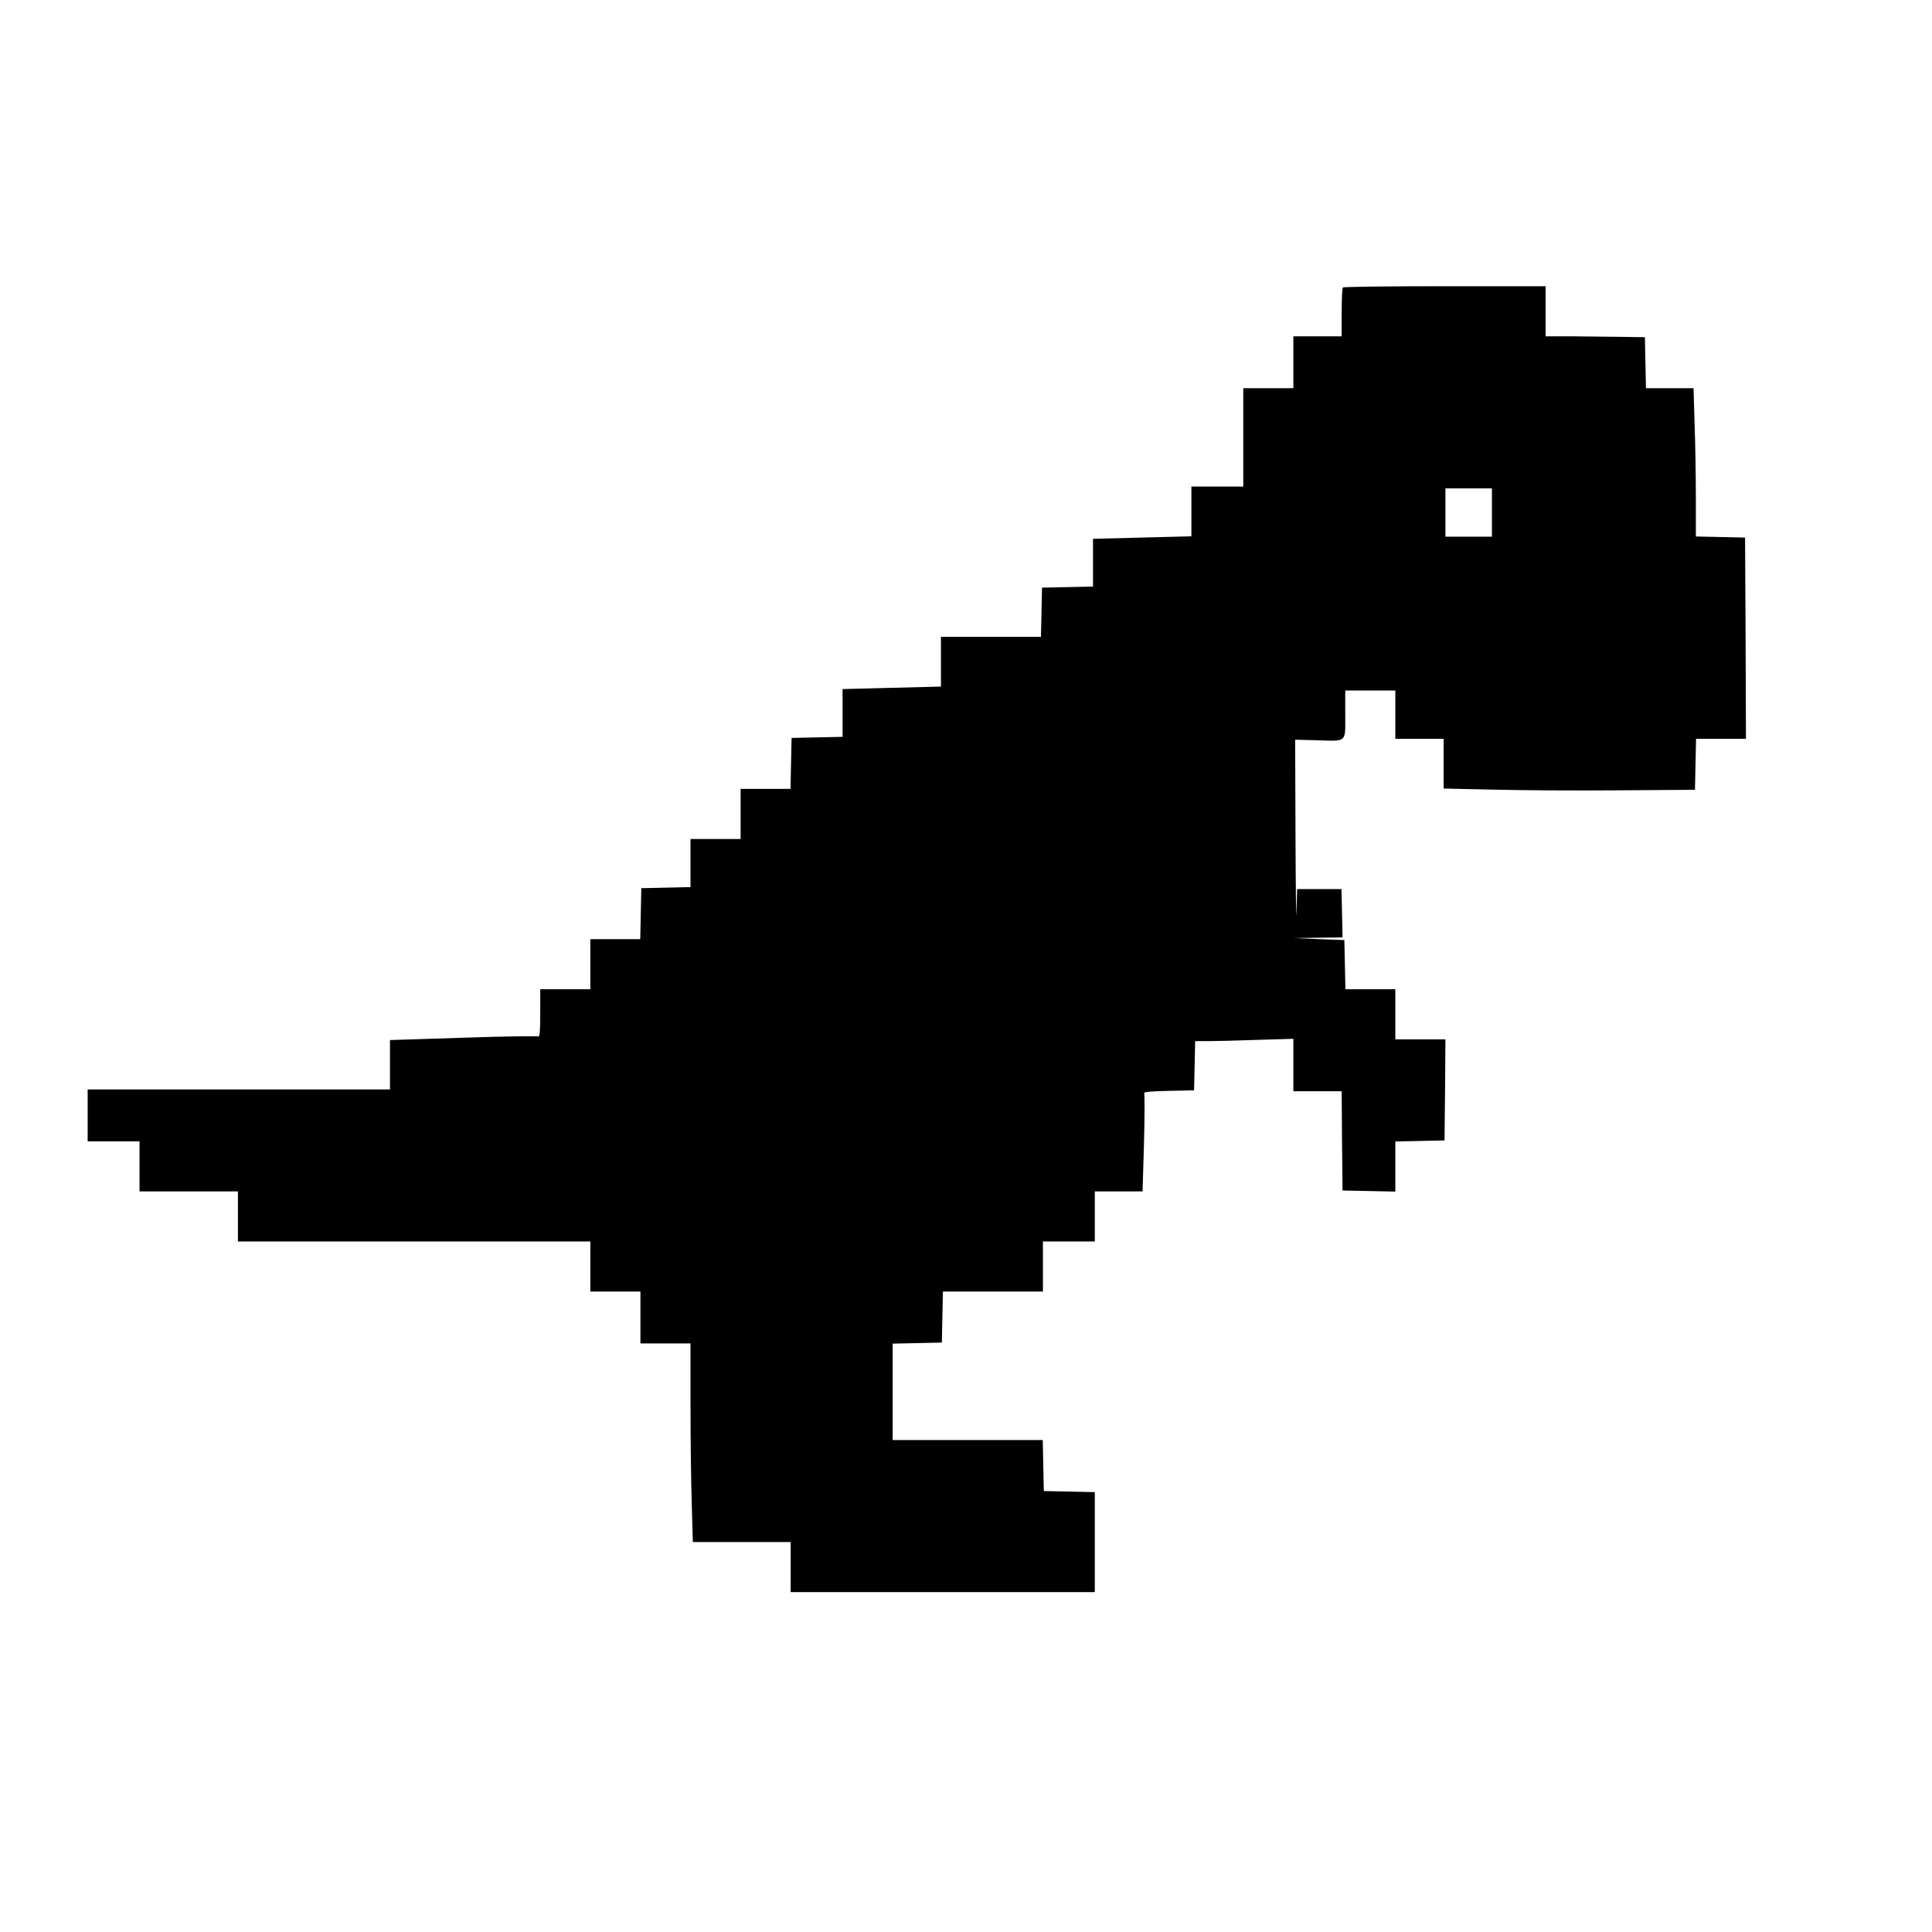
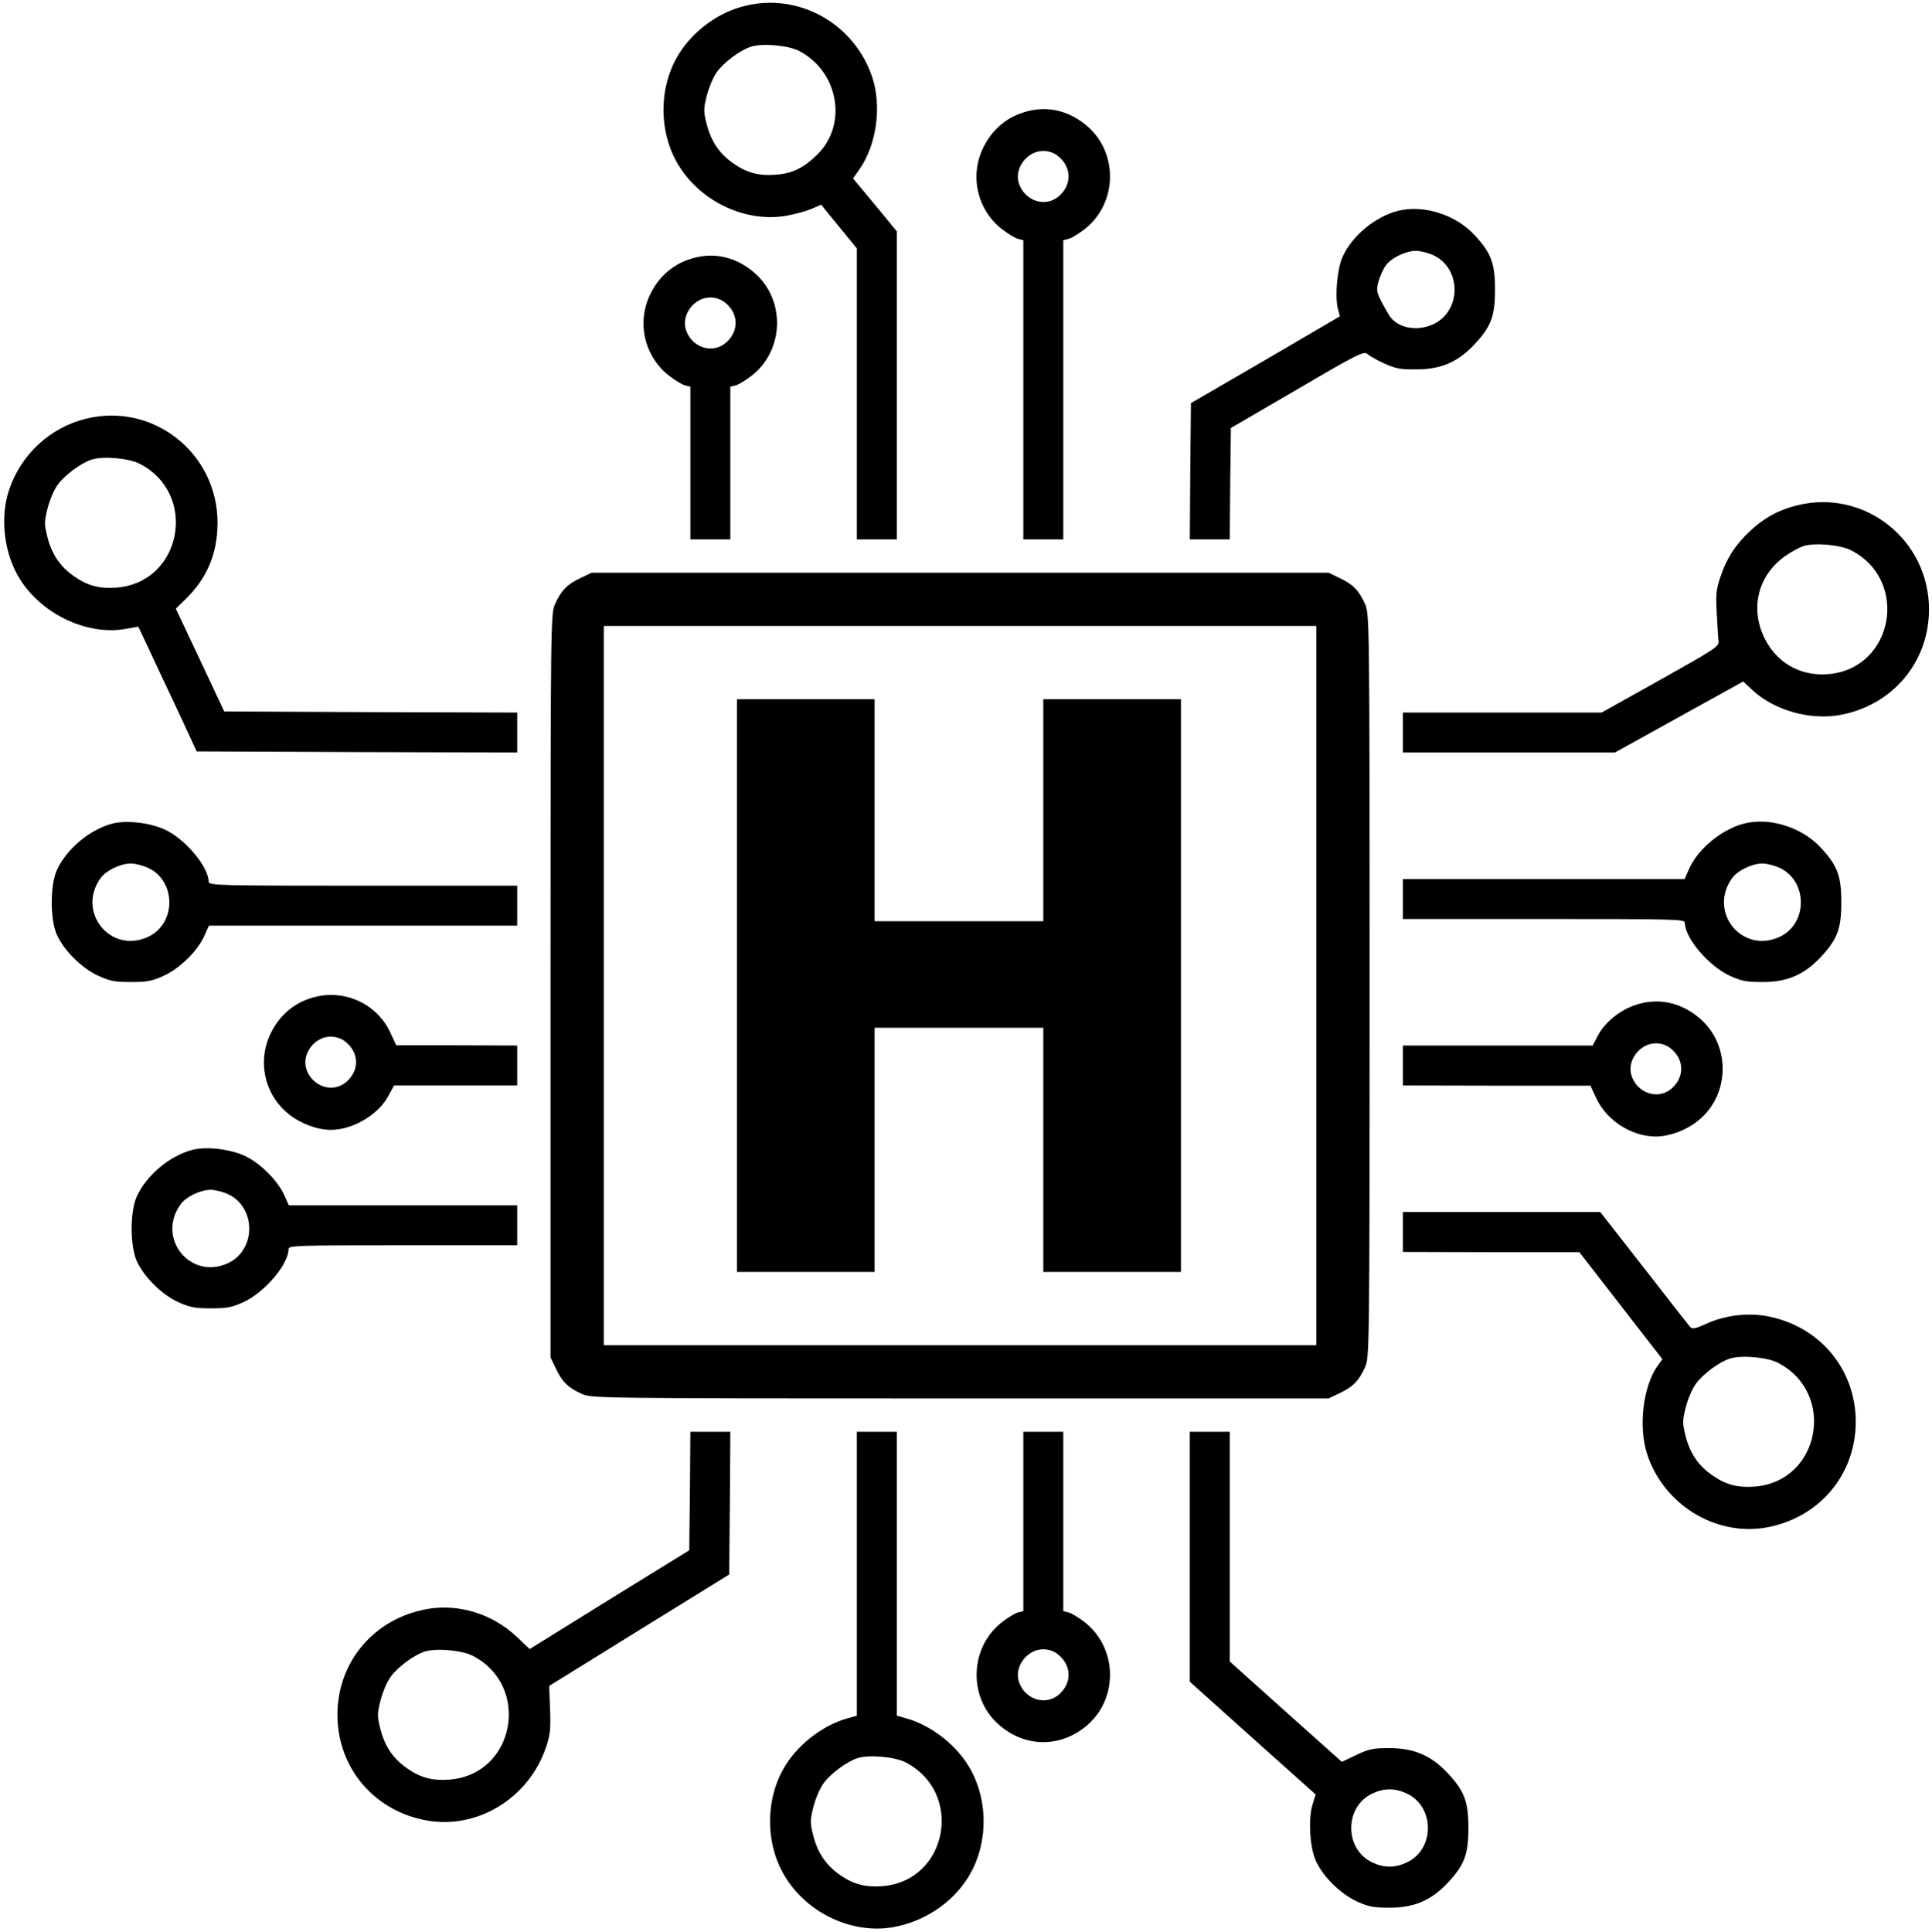
- <svg xmlns="http://www.w3.org/2000/svg" version="1.0" width="1080pt" height="1080pt" viewBox="0 0 1080 1080" preserveAspectRatio="xMidYMid meet">
-   <g transform="translate(0,1080) scale(0.1,-0.1)" fill="#000000" stroke="none">
-     <path d="M7507 9193 c-4 -3 -7 -66 -7 -140 l0 -133 -135 0 -135 0 0 -145 0 -145 -140 0 -140 0 0 -275 0 -275 -145 0 -145 0 0 -139 0 -139 -275 -7 -275 -7 0 -134 0 -133 -142 -3 -143 -3 -3 -137 -3 -138 -279 0 -280 0 0 -139 0 -139 -275 -7 -275 -7 0 -134 0 -133 -142 -3 -143 -3 -3 -142 -3 -143 -139 0 -140 0 0 -140 0 -140 -140 0 -140 0 0 -135 0 -134 -137 -3 -138 -3 -3 -142 -3 -143 -139 0 -140 0 0 -140 0 -140 -140 0 -140 0 0 -136 c0 -96 -3 -133 -11 -128 -6 3 -195 1 -420 -7 l-409 -13 0 -138 0 -138 -845 0 -845 0 0 -145 0 -145 145 0 145 0 0 -140 0 -140 275 0 275 0 0 -140 0 -140 985 0 985 0 0 -140 0 -140 140 0 140 0 0 -145 0 -145 140 0 140 0 0 -343 c0 -189 3 -439 7 -555 l6 -212 274 0 273 0 0 -140 0 -140 850 0 850 0 0 280 0 279 -142 3 -143 3 -3 143 -3 142 -419 0 -420 0 0 270 0 269 138 3 137 3 3 143 3 142 279 0 280 0 0 140 0 140 145 0 145 0 0 140 0 140 134 0 133 0 8 269 c4 149 4 274 1 280 -5 7 41 11 136 13 l143 3 3 138 3 137 72 0 c40 0 163 3 275 7 l202 6 0 -146 0 -147 135 0 135 0 2 -277 3 -278 148 -3 147 -3 0 140 0 140 138 3 137 3 3 283 2 282 -140 0 -140 0 0 140 0 140 -140 0 -139 0 -3 138 -3 137 -140 5 -140 6 135 2 135 2 -3 135 -3 135 -124 0 -124 0 -4 -132 c-1 -73 -4 115 -5 417 l-2 550 117 -3 c176 -5 163 -17 163 143 l0 135 140 0 140 0 0 -135 0 -135 135 0 135 0 0 -139 0 -139 273 -6 c149 -4 466 -6 702 -4 l430 3 3 143 3 142 139 0 140 0 -2 563 -3 562 -137 3 -138 3 0 212 c0 117 -3 303 -7 415 l-6 202 -133 0 -133 0 -3 143 -3 142 -135 2 c-74 1 -199 2 -277 3 l-143 0 0 140 0 140 -563 0 c-310 0 -567 -3 -570 -7z m833 -1258 l0 -135 -130 0 -130 0 0 135 0 135 130 0 130 0 0 -135z" />
+ <svg xmlns="http://www.w3.org/2000/svg" version="1.0" width="870pt" height="870pt" viewBox="0 0 870 870" preserveAspectRatio="xMidYMid meet">
+   <g transform="translate(0,870) scale(0.1,-0.1)" fill="#000000" stroke="none">
+     <path d="M3358 8674 c-118 -28 -231 -109 -297 -213 -96 -150 -96 -362 0 -512 102 -161 301 -252 481 -221 39 7 90 21 114 31 l43 19 80 -98 81 -99 0 -655 0 -656 90 0 90 0 0 694 0 694 -98 119 -99 119 30 43 c76 110 100 284 56 414 -80 240 -329 380 -571 321z m241 -203 c178 -92 221 -330 84 -466 -60 -60 -114 -87 -188 -92 -75 -6 -130 8 -190 50 -63 43 -101 99 -121 176 -15 59 -15 70 0 130 9 36 29 84 45 106 32 45 107 100 155 115 52 16 166 6 215 -19z" />
+     <path d="M4603 8191 c-75 -25 -136 -80 -172 -153 -64 -127 -30 -281 81 -369 27 -21 61 -42 74 -45 l24 -6 0 -674 0 -674 90 0 90 0 0 674 0 674 24 6 c13 3 47 24 74 45 150 119 150 353 0 471 -85 68 -186 86 -285 51z m162 -193 c64 -50 65 -131 4 -183 -61 -51 -153 -20 -179 59 -22 68 37 146 110 146 23 0 48 -8 65 -22z" />
+     <path d="M6297 7750 c-102 -26 -208 -114 -249 -208 -24 -53 -35 -177 -21 -232 l9 -35 -335 -196 -336 -195 -3 -307 -2 -307 90 0 90 0 2 251 3 251 299 174 c269 158 300 173 315 160 9 -8 43 -28 76 -43 51 -23 73 -28 145 -27 110 0 186 32 260 110 77 82 95 128 95 249 0 121 -18 167 -95 249 -85 90 -228 135 -343 106z m159 -199 c129 -59 129 -253 0 -312 -77 -35 -166 -15 -200 44 -56 97 -58 103 -46 149 7 23 21 56 33 72 24 34 89 66 137 66 19 0 53 -9 76 -19z" />
+     <path d="M3103 7531 c-75 -25 -136 -80 -172 -153 -64 -127 -30 -281 81 -369 27 -21 61 -42 74 -45 l24 -6 0 -344 0 -344 90 0 90 0 0 344 0 344 24 6 c13 3 47 24 74 45 150 119 150 353 0 471 -85 68 -186 86 -285 51z m162 -193 c64 -50 65 -131 4 -183 -61 -51 -153 -20 -179 59 -22 68 37 146 110 146 23 0 48 -8 65 -22z" />
+     <path d="M388 6814 c-161 -39 -294 -161 -347 -321 -43 -127 -22 -291 50 -404 99 -156 300 -251 470 -223 l62 11 49 -104 c27 -58 86 -184 132 -281 l82 -177 722 -3 722 -2 0 90 0 90 -660 2 -660 3 -109 232 -109 231 40 39 c100 96 147 207 148 346 1 315 -289 545 -592 471z m241 -203 c265 -136 191 -535 -104 -558 -75 -6 -130 8 -190 50 -63 43 -101 99 -121 176 -15 59 -15 70 0 130 9 36 29 84 45 106 32 45 107 100 155 115 52 16 166 6 215 -19z" />
+     <path d="M8098 6424 c-82 -19 -153 -58 -214 -116 -67 -63 -106 -124 -134 -208 -19 -56 -21 -79 -16 -165 3 -55 6 -111 8 -124 3 -23 -19 -37 -262 -173 l-265 -148 -447 0 -448 0 0 -90 0 -90 478 0 477 0 289 160 289 160 44 -41 c96 -88 253 -133 386 -111 240 41 407 237 407 477 0 313 -290 543 -592 469z m241 -203 c265 -136 191 -535 -104 -558 -114 -9 -214 41 -272 137 -85 141 -51 305 82 397 26 18 61 37 79 43 52 16 166 6 215 -19z" />
+     <path d="M2615 6096 c-60 -28 -87 -56 -114 -116 -20 -45 -21 -56 -21 -1720 l0 -1675 24 -50 c28 -60 56 -87 116 -114 45 -20 56 -21 1705 -21 l1660 0 50 24 c60 28 87 56 114 116 20 45 21 55 21 1720 0 1665 -1 1675 -21 1720 -27 60 -54 88 -114 116 l-50 24 -1660 0 -1660 0 -50 -24z m3315 -1836 l0 -1620 -1605 0 -1605 0 0 1620 0 1620 1605 0 1605 0 0 -1620z" />
+     <path d="M3320 4260 l0 -1290 310 0 310 0 0 550 0 550 380 0 380 0 0 -550 0 -550 310 0 310 0 0 1290 0 1290 -310 0 -310 0 0 -500 0 -500 -380 0 -380 0 0 500 0 500 -310 0 -310 0 0 -1290z" />
+     <path d="M507 4990 c-101 -26 -206 -113 -250 -208 -32 -68 -32 -226 0 -295 33 -71 113 -150 186 -183 53 -24 75 -28 147 -28 72 0 94 4 147 28 73 33 154 113 184 181 l20 45 694 0 695 0 0 90 0 90 -695 0 c-655 0 -695 1 -695 18 -1 69 -108 195 -200 236 -67 30 -170 42 -233 26z m159 -199 c129 -59 129 -253 0 -312 -169 -77 -322 113 -213 265 24 34 89 66 137 66 19 0 53 -9 76 -19z" />
+     <path d="M7857 4990 c-101 -26 -208 -114 -248 -205 l-20 -45 -634 0 -635 0 0 -90 0 -90 635 0 c598 0 635 -1 635 -17 1 -70 108 -195 203 -239 53 -24 75 -28 147 -28 110 0 186 32 260 110 77 82 95 128 95 249 0 121 -18 167 -95 249 -85 90 -228 135 -343 106z m159 -199 c129 -59 129 -253 0 -312 -169 -77 -322 113 -213 265 24 34 89 66 137 66 19 0 53 -9 76 -19z" />
+     <path d="M1393 4201 c-75 -25 -136 -80 -172 -153 -64 -127 -30 -281 81 -368 52 -42 128 -70 188 -70 99 0 215 68 260 154 l25 46 277 0 278 0 0 90 0 90 -272 1 -273 0 -28 60 c-64 135 -221 200 -364 150z m162 -193 c64 -50 65 -131 4 -183 -61 -51 -153 -20 -179 59 -22 68 37 146 110 146 23 0 48 -8 65 -22z" />
+     <path d="M7363 4171 c-67 -23 -133 -77 -164 -135 l-24 -46 -427 0 -428 0 0 -90 0 -90 423 -1 422 0 28 -60 c47 -98 158 -169 267 -169 60 0 136 28 188 70 150 118 150 352 0 470 -85 68 -186 86 -285 51z m162 -193 c64 -50 65 -131 4 -183 -61 -51 -153 -20 -179 59 -22 68 37 146 110 146 23 0 48 -8 65 -22z" />
+     <path d="M867 3520 c-101 -26 -206 -113 -250 -208 -32 -68 -32 -226 0 -295 33 -71 113 -150 186 -183 53 -24 75 -28 147 -28 72 0 94 4 147 28 95 44 202 169 203 239 0 16 31 17 515 17 l515 0 0 90 0 90 -515 0 -514 0 -20 45 c-30 67 -111 148 -181 179 -67 30 -170 42 -233 26z m159 -199 c129 -59 129 -253 0 -312 -169 -77 -322 113 -213 265 24 34 89 66 137 66 19 0 53 -9 76 -19z" />
+     <path d="M6320 3150 l0 -90 398 -1 397 0 187 -241 187 -241 -21 -29 c-67 -94 -88 -278 -47 -401 75 -225 305 -367 532 -329 240 41 407 237 407 477 0 240 -167 436 -407 477 -88 15 -188 1 -272 -38 -44 -20 -57 -22 -67 -12 -6 7 -100 127 -208 266 l-197 252 -445 0 -444 0 0 -90z m1689 -589 c265 -136 191 -535 -104 -558 -75 -6 -130 8 -190 50 -63 43 -101 99 -121 176 -15 59 -15 70 0 130 9 36 29 84 45 106 32 45 107 100 155 115 52 16 166 6 215 -19z" />
+     <path d="M3108 1983 l-3 -267 -360 -222 -359 -223 -58 55 c-107 102 -259 150 -400 126 -241 -41 -408 -237 -408 -477 0 -240 167 -436 407 -477 228 -38 457 104 533 332 19 55 21 81 18 170 l-4 105 405 251 406 251 3 322 2 321 -90 0 -90 0 -2 -267z m-979 -742 c265 -136 191 -535 -104 -558 -75 -6 -130 8 -190 50 -63 43 -101 99 -121 176 -15 59 -15 70 0 130 9 36 29 84 45 106 32 45 107 100 155 115 52 16 166 6 215 -19z" />
+     <path d="M3860 1610 l0 -639 -42 -12 c-104 -28 -216 -111 -277 -208 -96 -150 -96 -362 0 -512 102 -161 300 -252 481 -221 138 24 264 106 337 221 96 150 96 362 0 512 -61 97 -173 180 -277 208 l-42 12 0 639 0 640 -90 0 -90 0 0 -640z m219 -849 c265 -136 191 -535 -104 -558 -75 -6 -130 8 -190 50 -63 43 -101 99 -121 176 -15 59 -15 70 0 130 9 36 29 84 45 106 32 45 107 100 155 115 52 16 166 6 215 -19z" />
+     <path d="M4610 1846 l0 -404 -24 -6 c-13 -3 -47 -24 -74 -45 -150 -119 -150 -353 0 -471 114 -91 262 -91 376 0 150 118 150 352 0 471 -27 21 -61 42 -74 45 l-24 6 0 404 0 404 -90 0 -90 0 0 -404z m155 -598 c64 -50 65 -131 4 -183 -61 -51 -153 -20 -179 59 -22 68 37 146 110 146 23 0 48 -8 65 -22z" />
+     <path d="M5360 1687 l0 -563 283 -254 284 -254 -14 -45 c-20 -65 -13 -192 15 -254 31 -70 111 -149 185 -183 53 -24 75 -28 147 -28 110 0 186 32 260 110 77 82 95 128 95 249 0 121 -18 167 -95 249 -74 78 -149 110 -260 111 -74 0 -93 -4 -150 -31 l-65 -31 -253 226 -252 226 0 517 0 518 -90 0 -90 0 0 -563z m976 -1066 c129 -59 129 -253 0 -312 -52 -24 -100 -24 -152 0 -129 59 -129 253 0 312 52 24 100 24 152 0z" />
  </g>
</svg>
